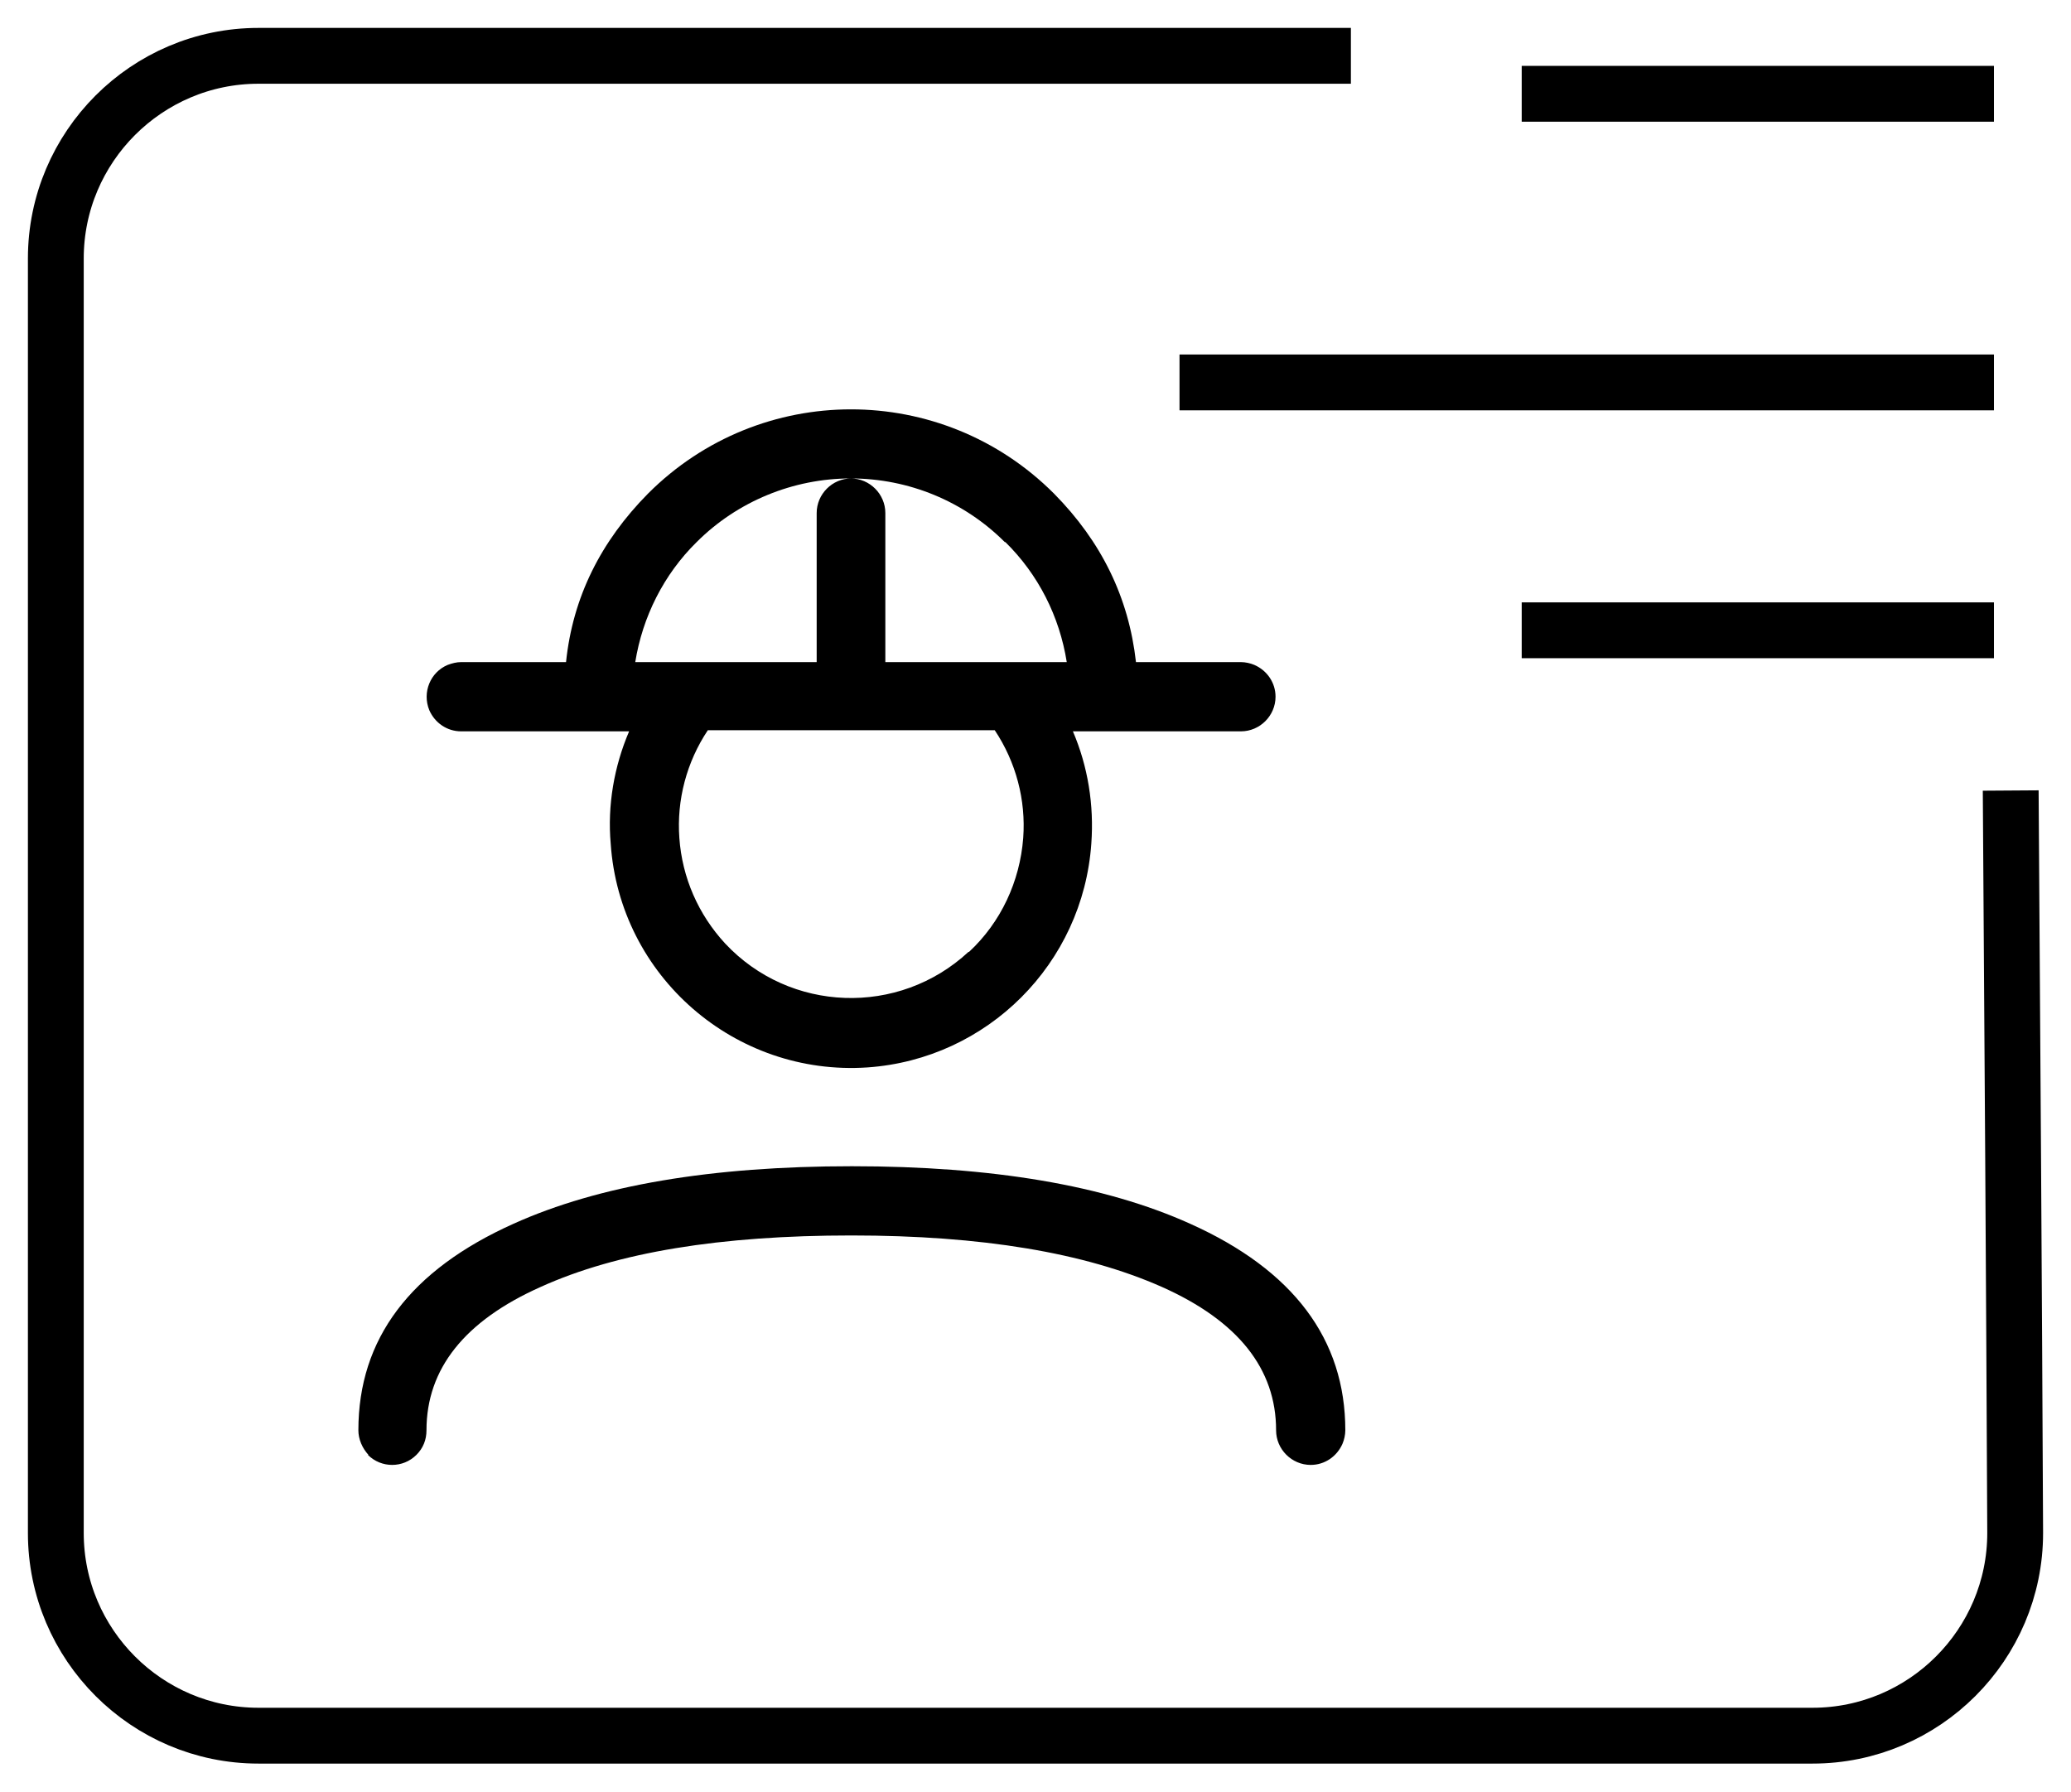
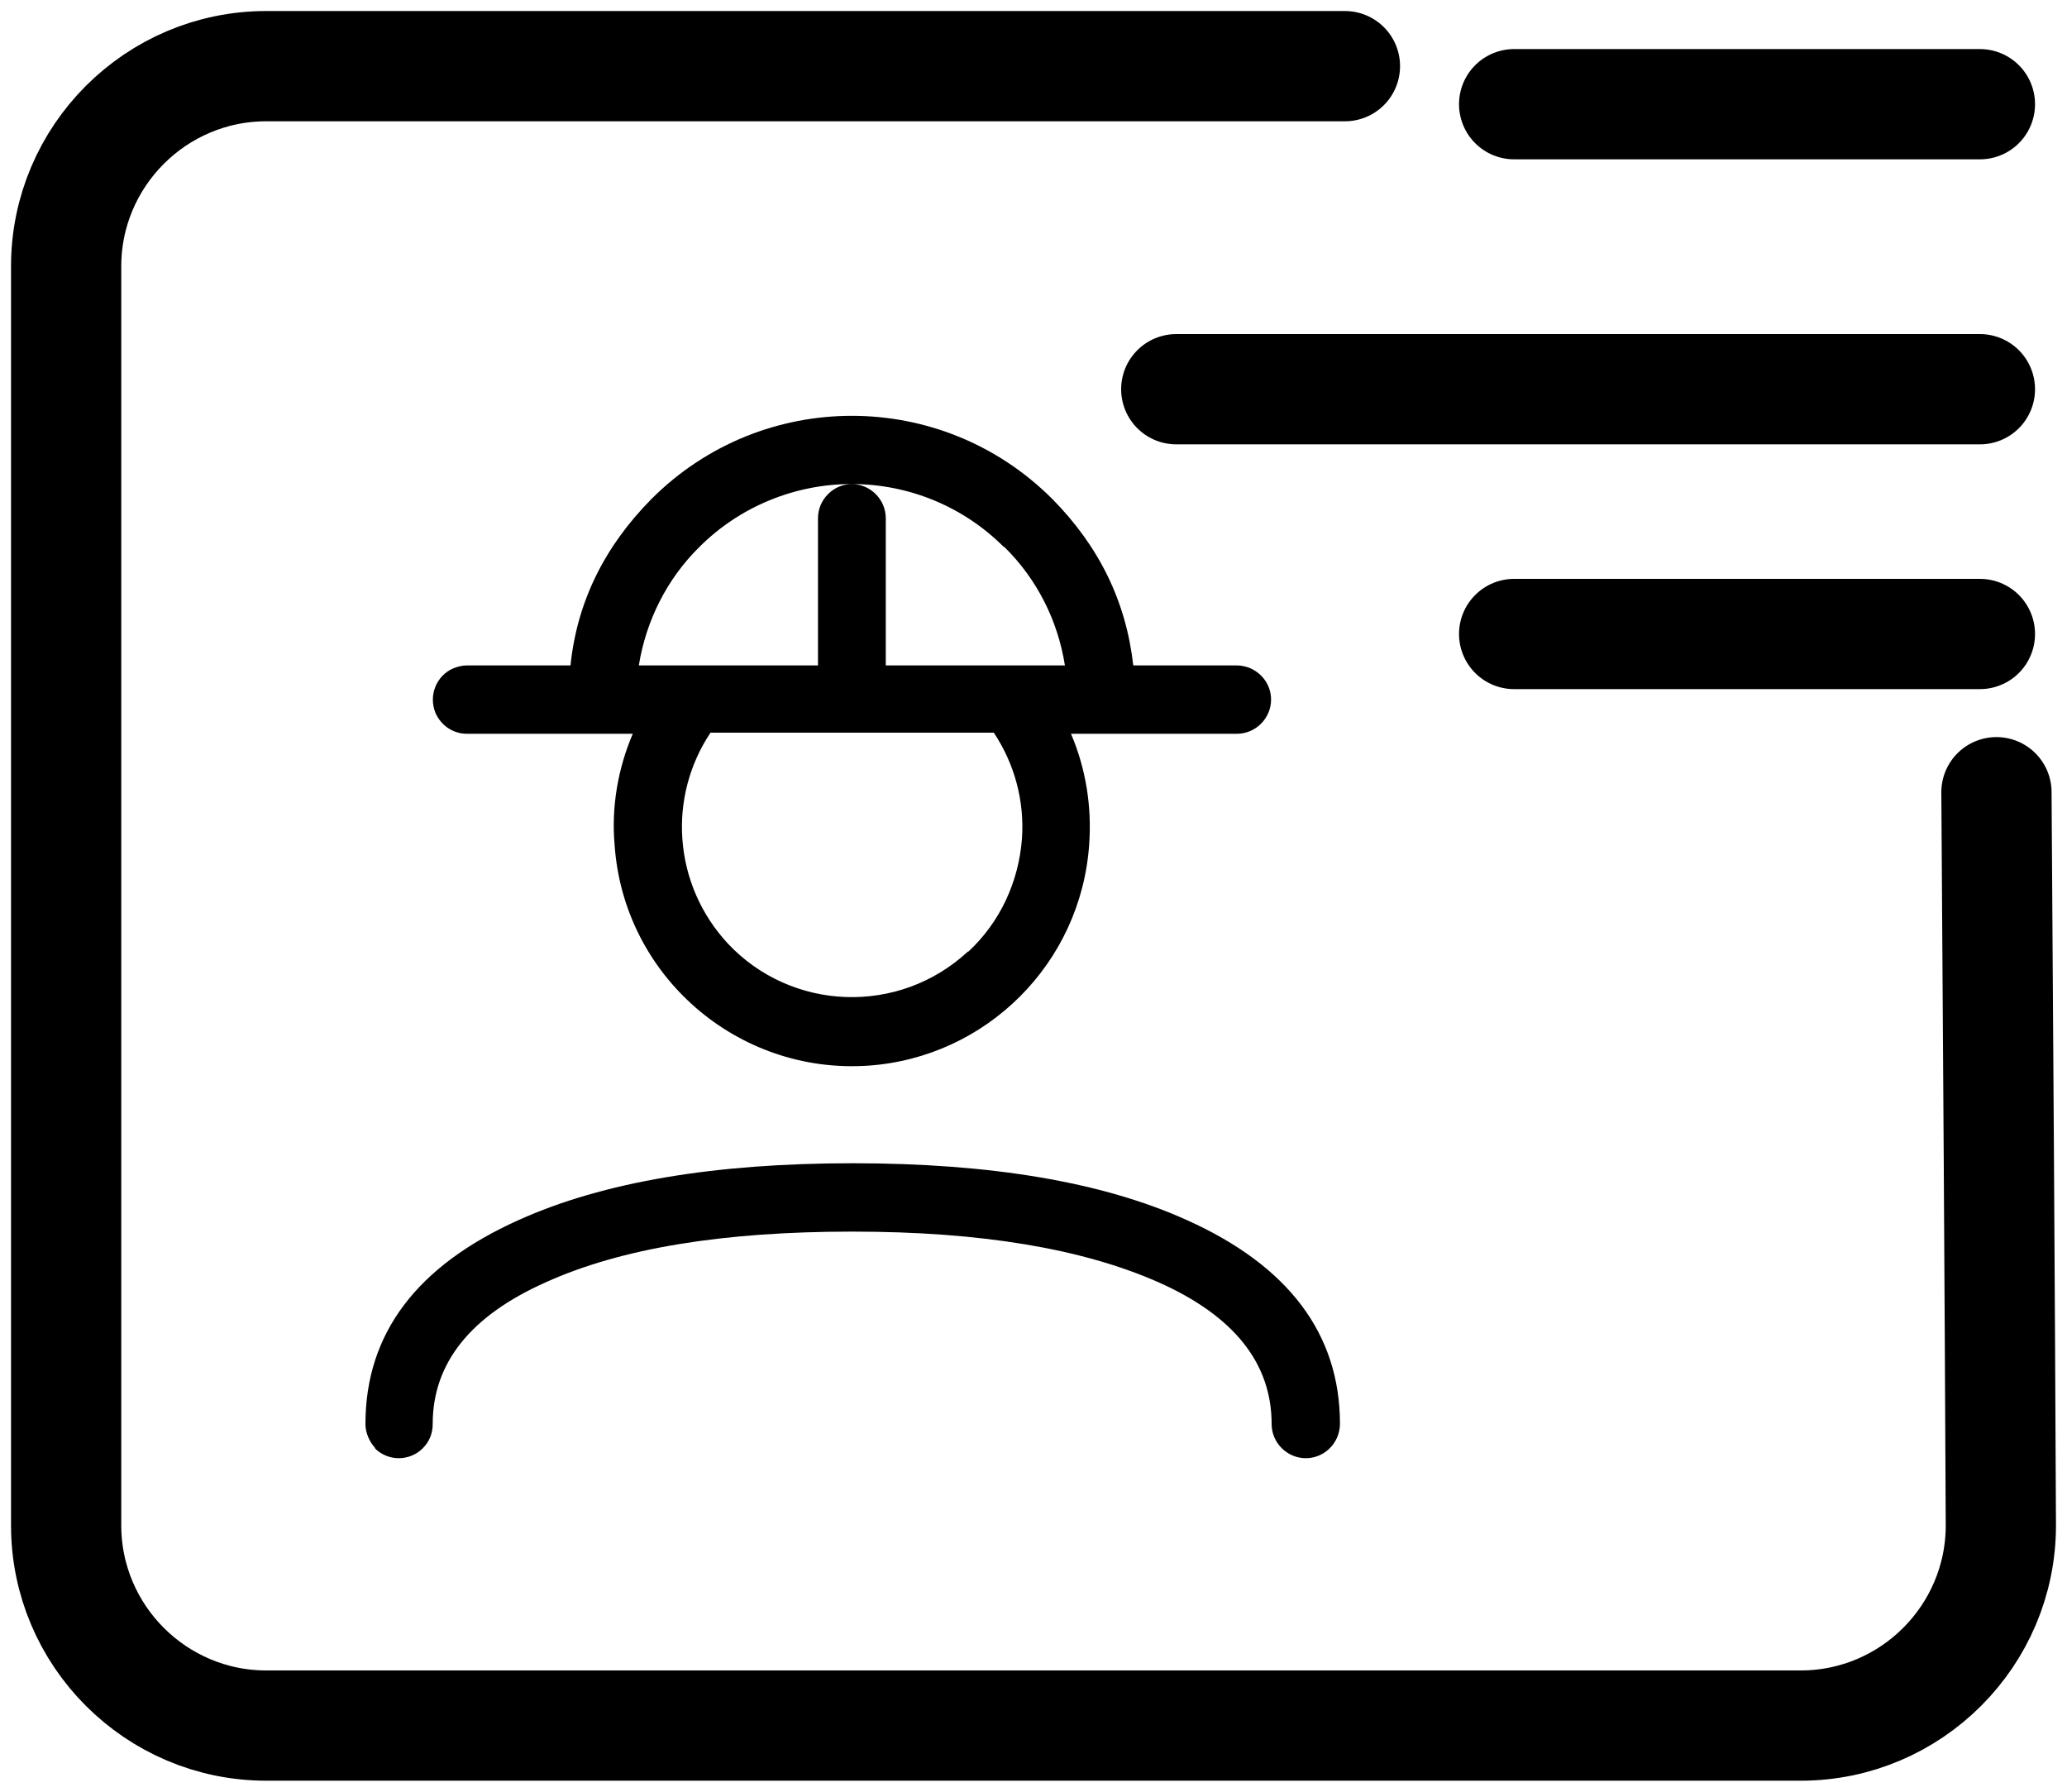
- <svg xmlns="http://www.w3.org/2000/svg" viewBox="108.94 484.48 37.10 32.09" fill="currentColor">
-   <path d="m116.96,496.39c-.31.13-.46.49-.33.81.1.23.32.38.57.38h3.01c-.27.63-.39,1.33-.33,2.01.16,2.38,2.23,4.17,4.6,4.01,2.15-.15,3.86-1.86,4.01-4.01.05-.69-.06-1.38-.33-2.01h3.01c.34,0,.62-.28.62-.62,0-.25-.15-.47-.38-.57-.07-.03-.16-.05-.24-.05h-1.88c-.13-1.16-.62-2.16-1.47-3.02-2.01-2.01-5.26-2.01-7.27,0,0,0,0,0,0,0-.85.86-1.35,1.86-1.47,3.02h-1.88c-.08,0-.16.02-.24.05Zm7.23-3.34c-.34,0-.62.28-.62.62v2.67h-2.25s-.01,0-.02,0h-.98c.13-.81.51-1.57,1.1-2.15.73-.73,1.73-1.14,2.76-1.14Zm2.76,1.14c.59.58.97,1.33,1.1,2.15h-.98s-.01,0-.02,0h-2.25v-2.67c0-.34-.28-.62-.62-.62,1.04,0,2.03.41,2.76,1.14Zm-.66,7.34c-1.25,1.16-3.2,1.09-4.36-.15-.48-.52-.77-1.18-.82-1.89-.05-.68.13-1.36.51-1.93h5.14c.38.57.56,1.25.51,1.93-.06.78-.4,1.51-.97,2.04Zm-10.76,9.01c.24.24.63.24.87,0,.12-.12.18-.27.18-.44,0-1.1.68-1.96,2.05-2.57,1.37-.62,3.22-.92,5.56-.92s4.18.31,5.56.92c1.37.61,2.05,1.47,2.05,2.57,0,.34.28.62.62.62.25,0,.47-.15.57-.38.03-.07.05-.16.05-.24,0-1.63-.93-2.87-2.78-3.7-1.53-.69-3.55-1.03-6.06-1.03s-4.53.34-6.06,1.03c-1.85.83-2.78,2.06-2.78,3.7,0,.16.07.32.18.44Z" fill="currentColor" stroke-width="0" />
-   <path d="m144.96,498.64c.03,4.43.06,8.87.08,13.3,0,2-1.63,3.63-3.63,3.63h-27.84c-2,0-3.63-1.63-3.63-3.63v-22.83c0-2,1.63-3.63,3.63-3.63h19.57" fill="none" stroke="currentColor" stroke-miterlimit="10" />
-   <line x1="130.07" y1="491.33" x2="144.66" y2="491.33" fill="none" stroke="currentColor" stroke-miterlimit="10" />
-   <line x1="136.2" y1="486.16" x2="144.66" y2="486.16" fill="none" stroke="currentColor" stroke-miterlimit="10" />
-   <line x1="136.2" y1="495.77" x2="144.66" y2="495.77" fill="none" stroke="currentColor" stroke-miterlimit="10" />
+ <svg xmlns="http://www.w3.org/2000/svg" viewBox="106.74 5.23 37.50 32.50" fill="currentColor">
+   <path d="m114.97,17.35c-.31.13-.46.49-.33.81.1.23.32.38.57.38h3.01c-.27.63-.39,1.33-.33,2.01.16,2.38,2.23,4.17,4.6,4.01,2.15-.15,3.86-1.86,4.01-4.01.05-.69-.06-1.38-.33-2.01h3.01c.34,0,.62-.28.62-.62,0-.25-.15-.47-.38-.57-.07-.03-.16-.05-.24-.05h-1.88c-.13-1.16-.62-2.16-1.47-3.02-2.01-2.01-5.26-2.01-7.27,0,0,0,0,0,0,0-.85.86-1.35,1.86-1.47,3.02h-1.88c-.08,0-.16.02-.24.05Zm7.23-3.34c-.34,0-.62.28-.62.62v2.67h-2.25s-.01,0-.02,0h-.98c.13-.81.51-1.57,1.1-2.15.73-.73,1.73-1.14,2.76-1.14Zm2.76,1.14c.59.58.97,1.33,1.1,2.15h-.98s-.01,0-.02,0h-2.25v-2.67c0-.34-.28-.62-.62-.62,1.04,0,2.03.41,2.76,1.14Zm-.66,7.34c-1.25,1.16-3.2,1.09-4.36-.15-.48-.52-.77-1.18-.82-1.89-.05-.68.13-1.36.51-1.93h5.14c.38.57.56,1.25.51,1.93-.06.78-.4,1.51-.97,2.04Zm-10.76,9.01c.24.24.63.24.87,0,.12-.12.18-.27.18-.44,0-1.1.68-1.96,2.05-2.57,1.37-.62,3.22-.92,5.56-.92s4.18.31,5.56.92c1.37.61,2.05,1.47,2.05,2.57,0,.34.28.62.62.62.25,0,.47-.15.57-.38.03-.07.05-.16.05-.24,0-1.63-.93-2.87-2.78-3.7-1.53-.69-3.55-1.03-6.06-1.03s-4.53.34-6.06,1.03c-1.85.83-2.78,2.06-2.78,3.7,0,.16.07.32.18.44Z" fill="currentColor" stroke-width="0" />
+   <path d="m142.96,19.6c.03,4.43.06,8.87.08,13.3,0,2-1.63,3.63-3.63,3.63h-27.84c-2,0-3.63-1.63-3.63-3.63V10.06c0-2,1.63-3.63,3.63-3.63h19.57" fill="none" stroke="currentColor" stroke-linecap="round" stroke-linejoin="round" stroke-width="2" />
+   <line x1="128.08" y1="12.29" x2="142.66" y2="12.29" fill="none" stroke="currentColor" stroke-linecap="round" stroke-linejoin="round" stroke-width="2" />
+   <line x1="134.21" y1="7.12" x2="142.66" y2="7.12" fill="none" stroke="currentColor" stroke-linecap="round" stroke-linejoin="round" stroke-width="2" />
+   <line x1="134.21" y1="16.73" x2="142.66" y2="16.73" fill="none" stroke="currentColor" stroke-linecap="round" stroke-linejoin="round" stroke-width="2" />
</svg>
